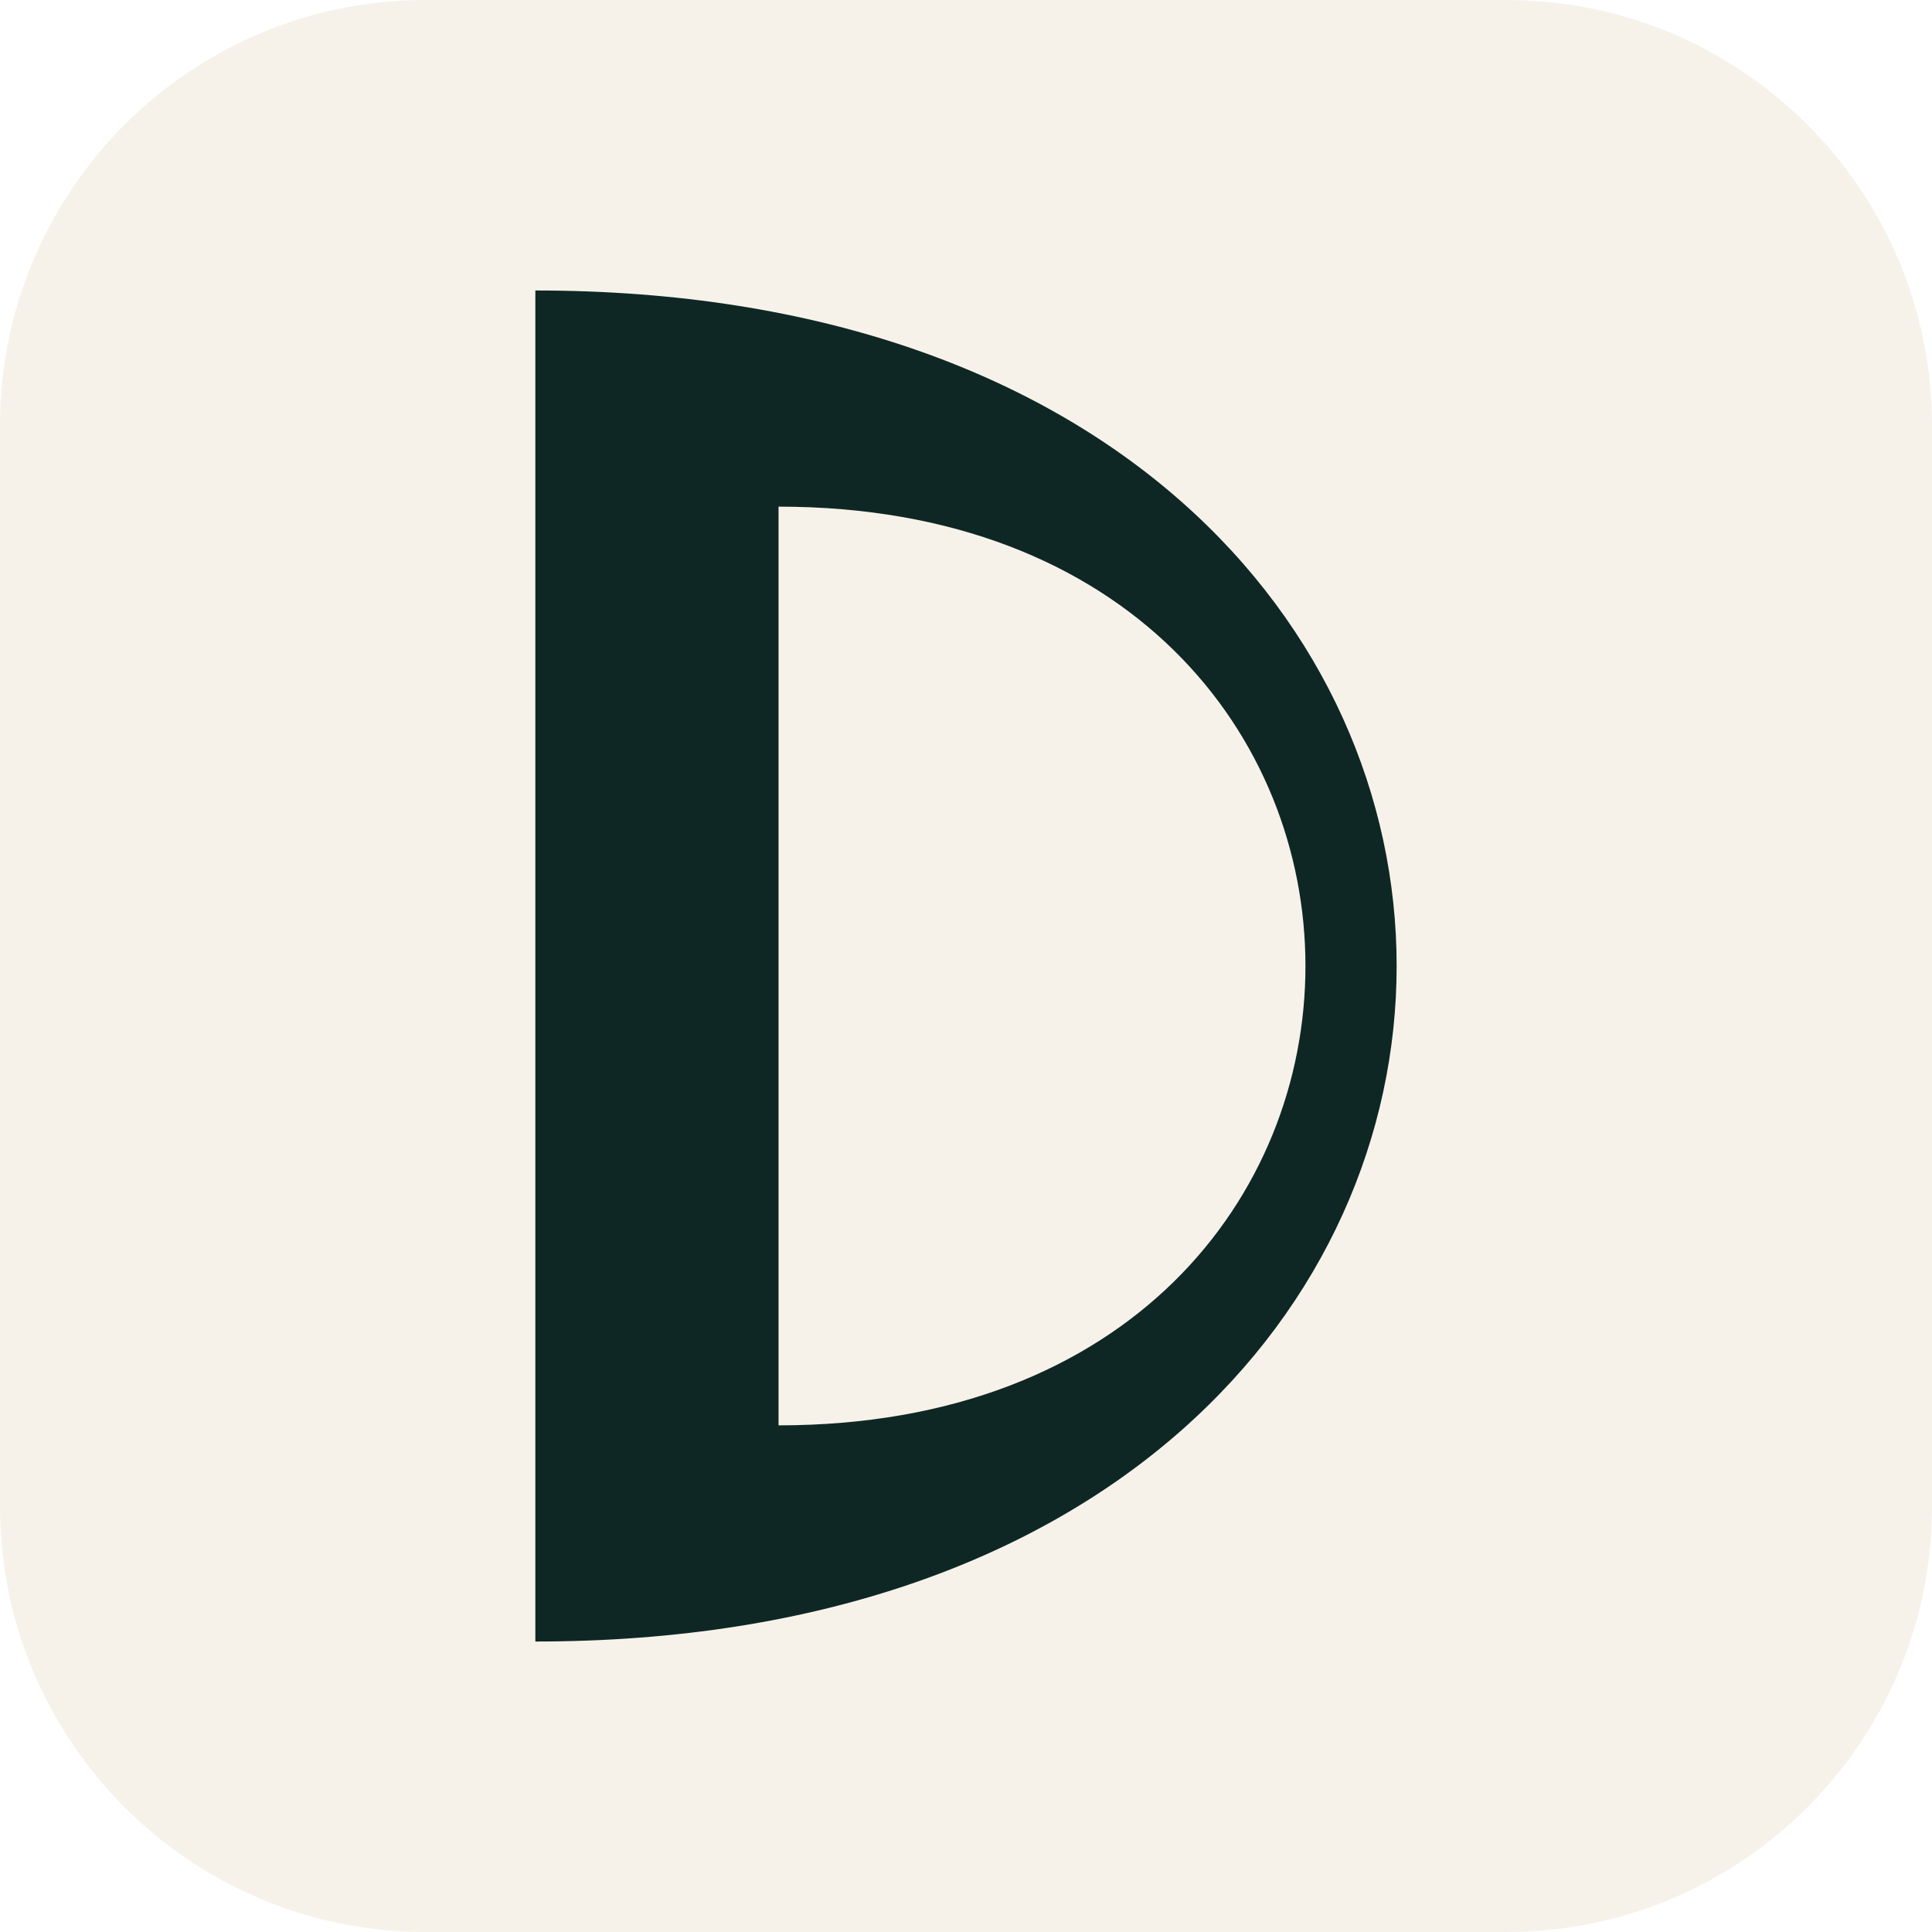
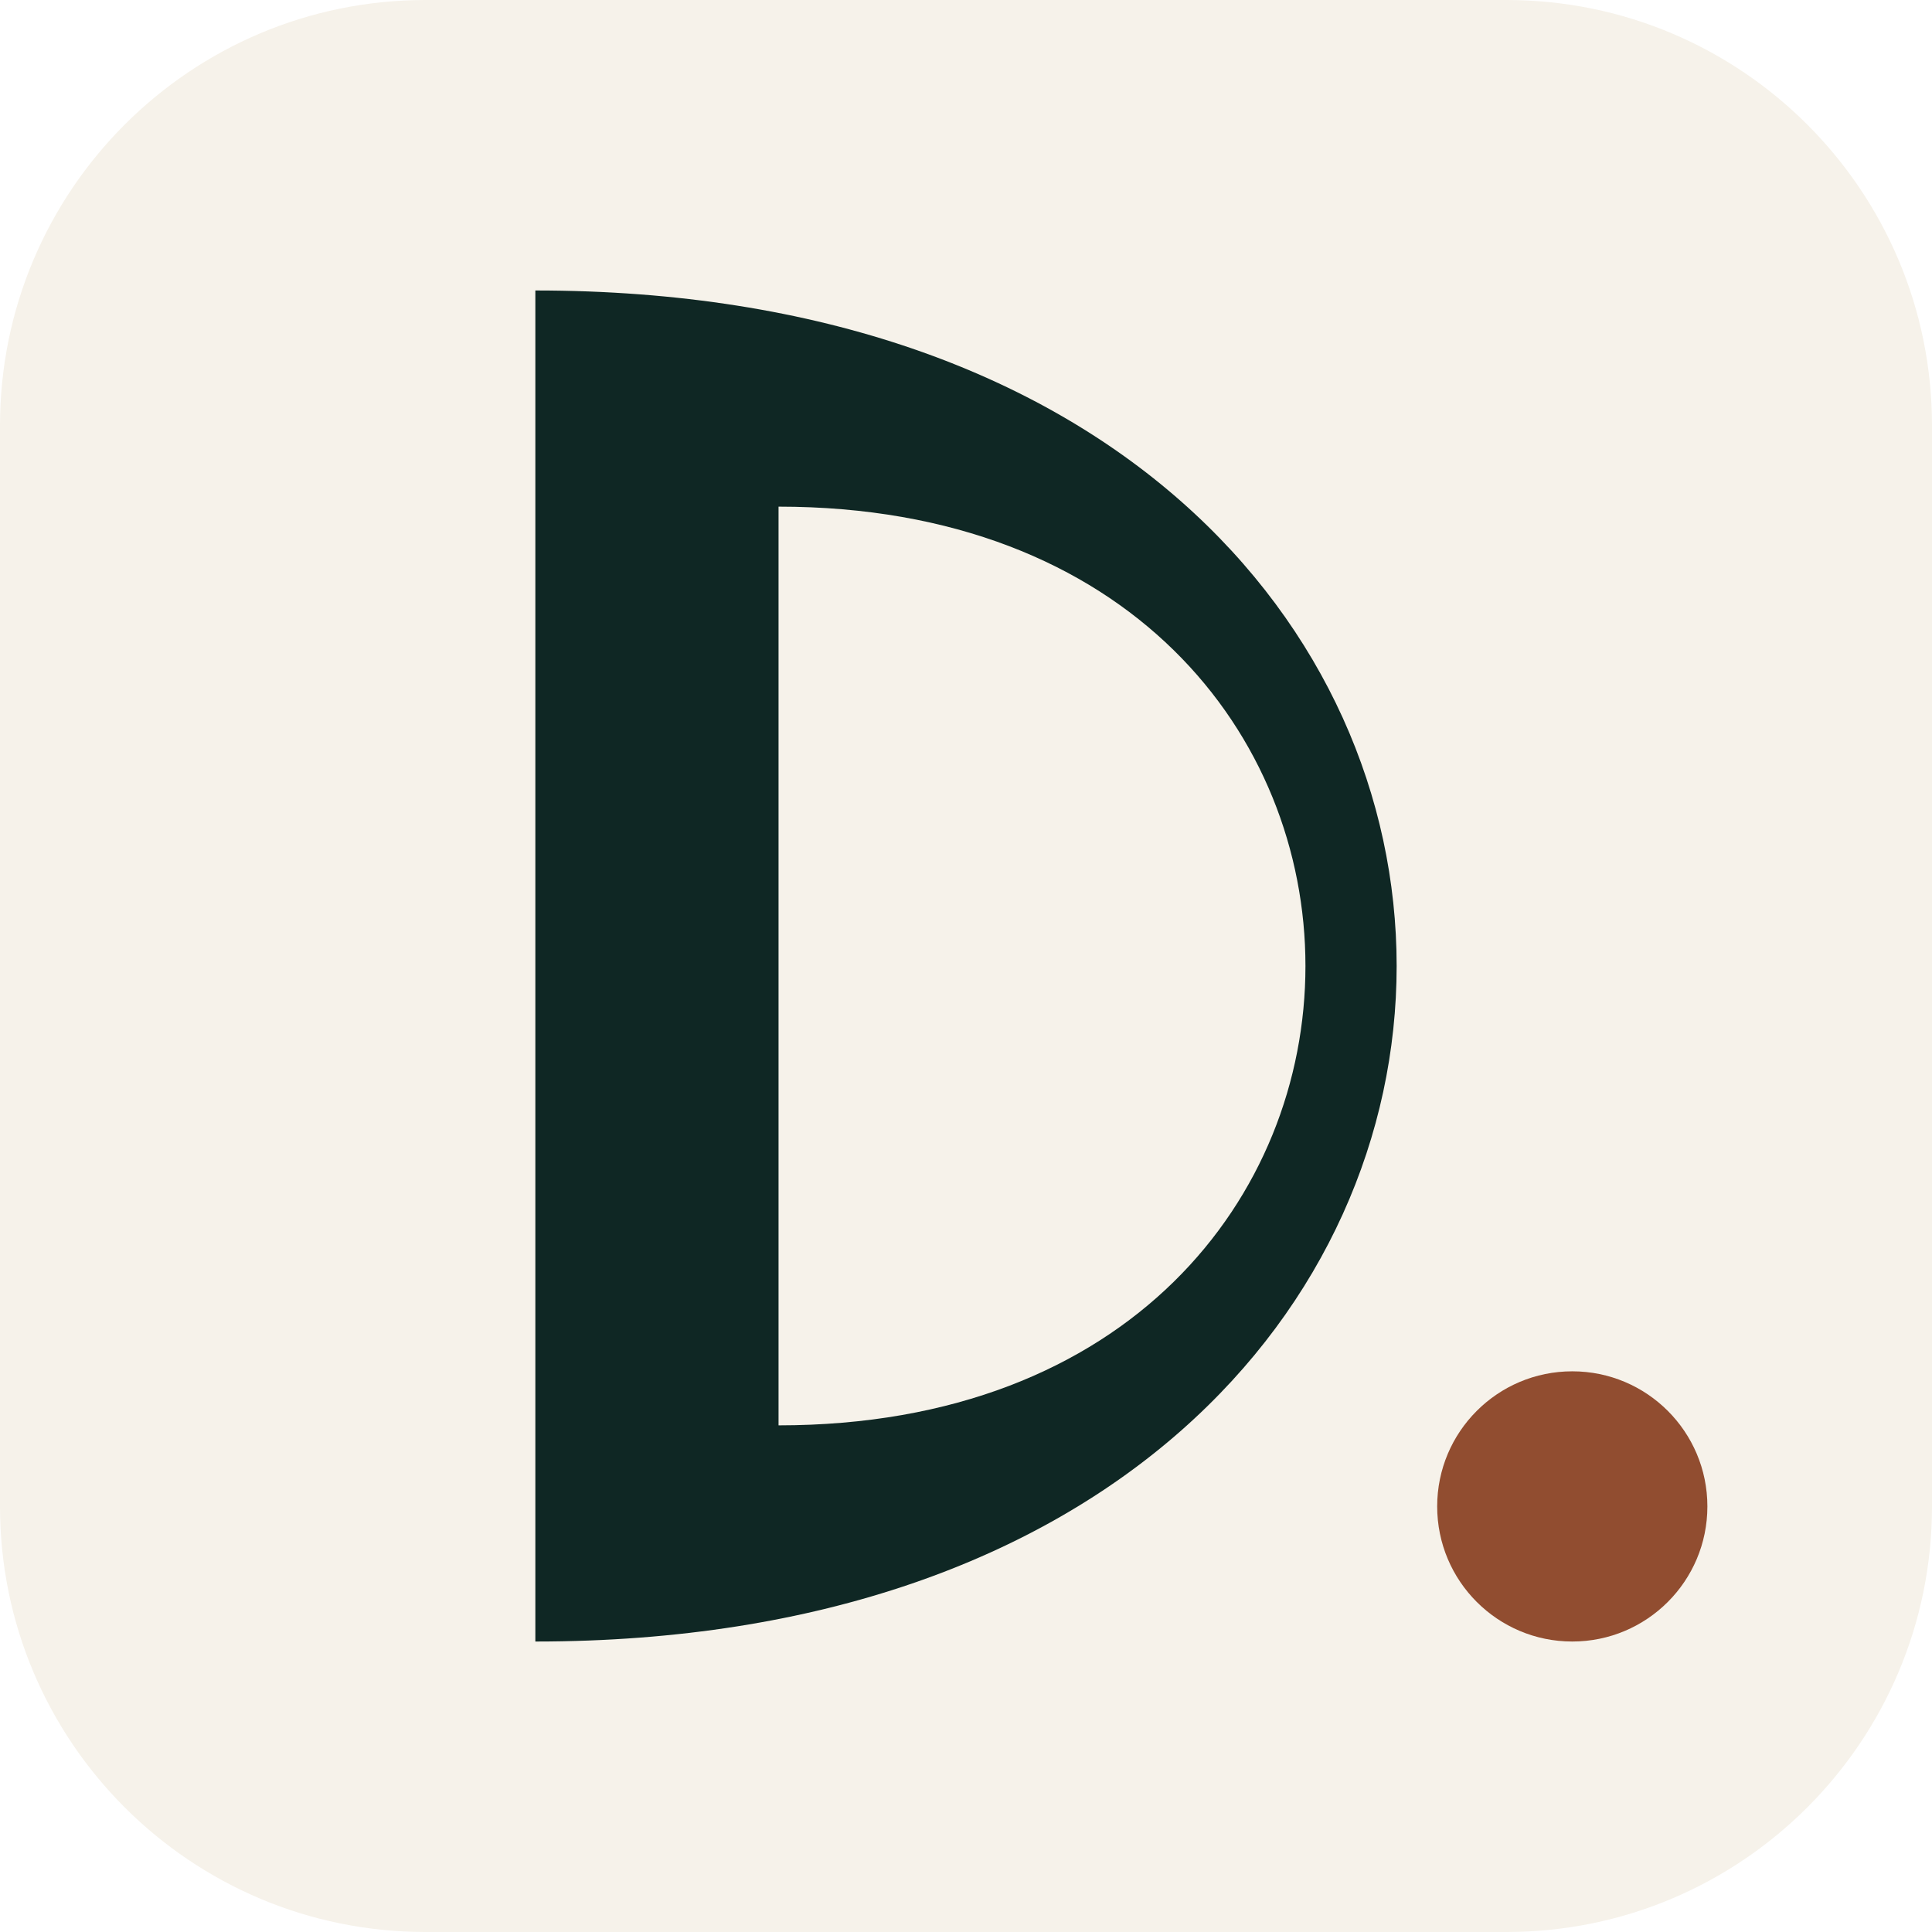
<svg xmlns="http://www.w3.org/2000/svg" width="512" height="512" viewBox="-38.5 -30 572 572">
  <rect x="-38.5" y="-30" width="572" height="572" rx="126" fill="#F6F2EA" />
  <path fill-rule="evenodd" clip-rule="evenodd" d="M 120 56 L 120 456 C 460 456 460 56 120 56 Z M 192 120 L 192 392 C 400 392 400 120 192 120 Z" fill="#0F2724" />
+   <circle cx="427" cy="416" r="40" fill="#914D30" />
</svg>
